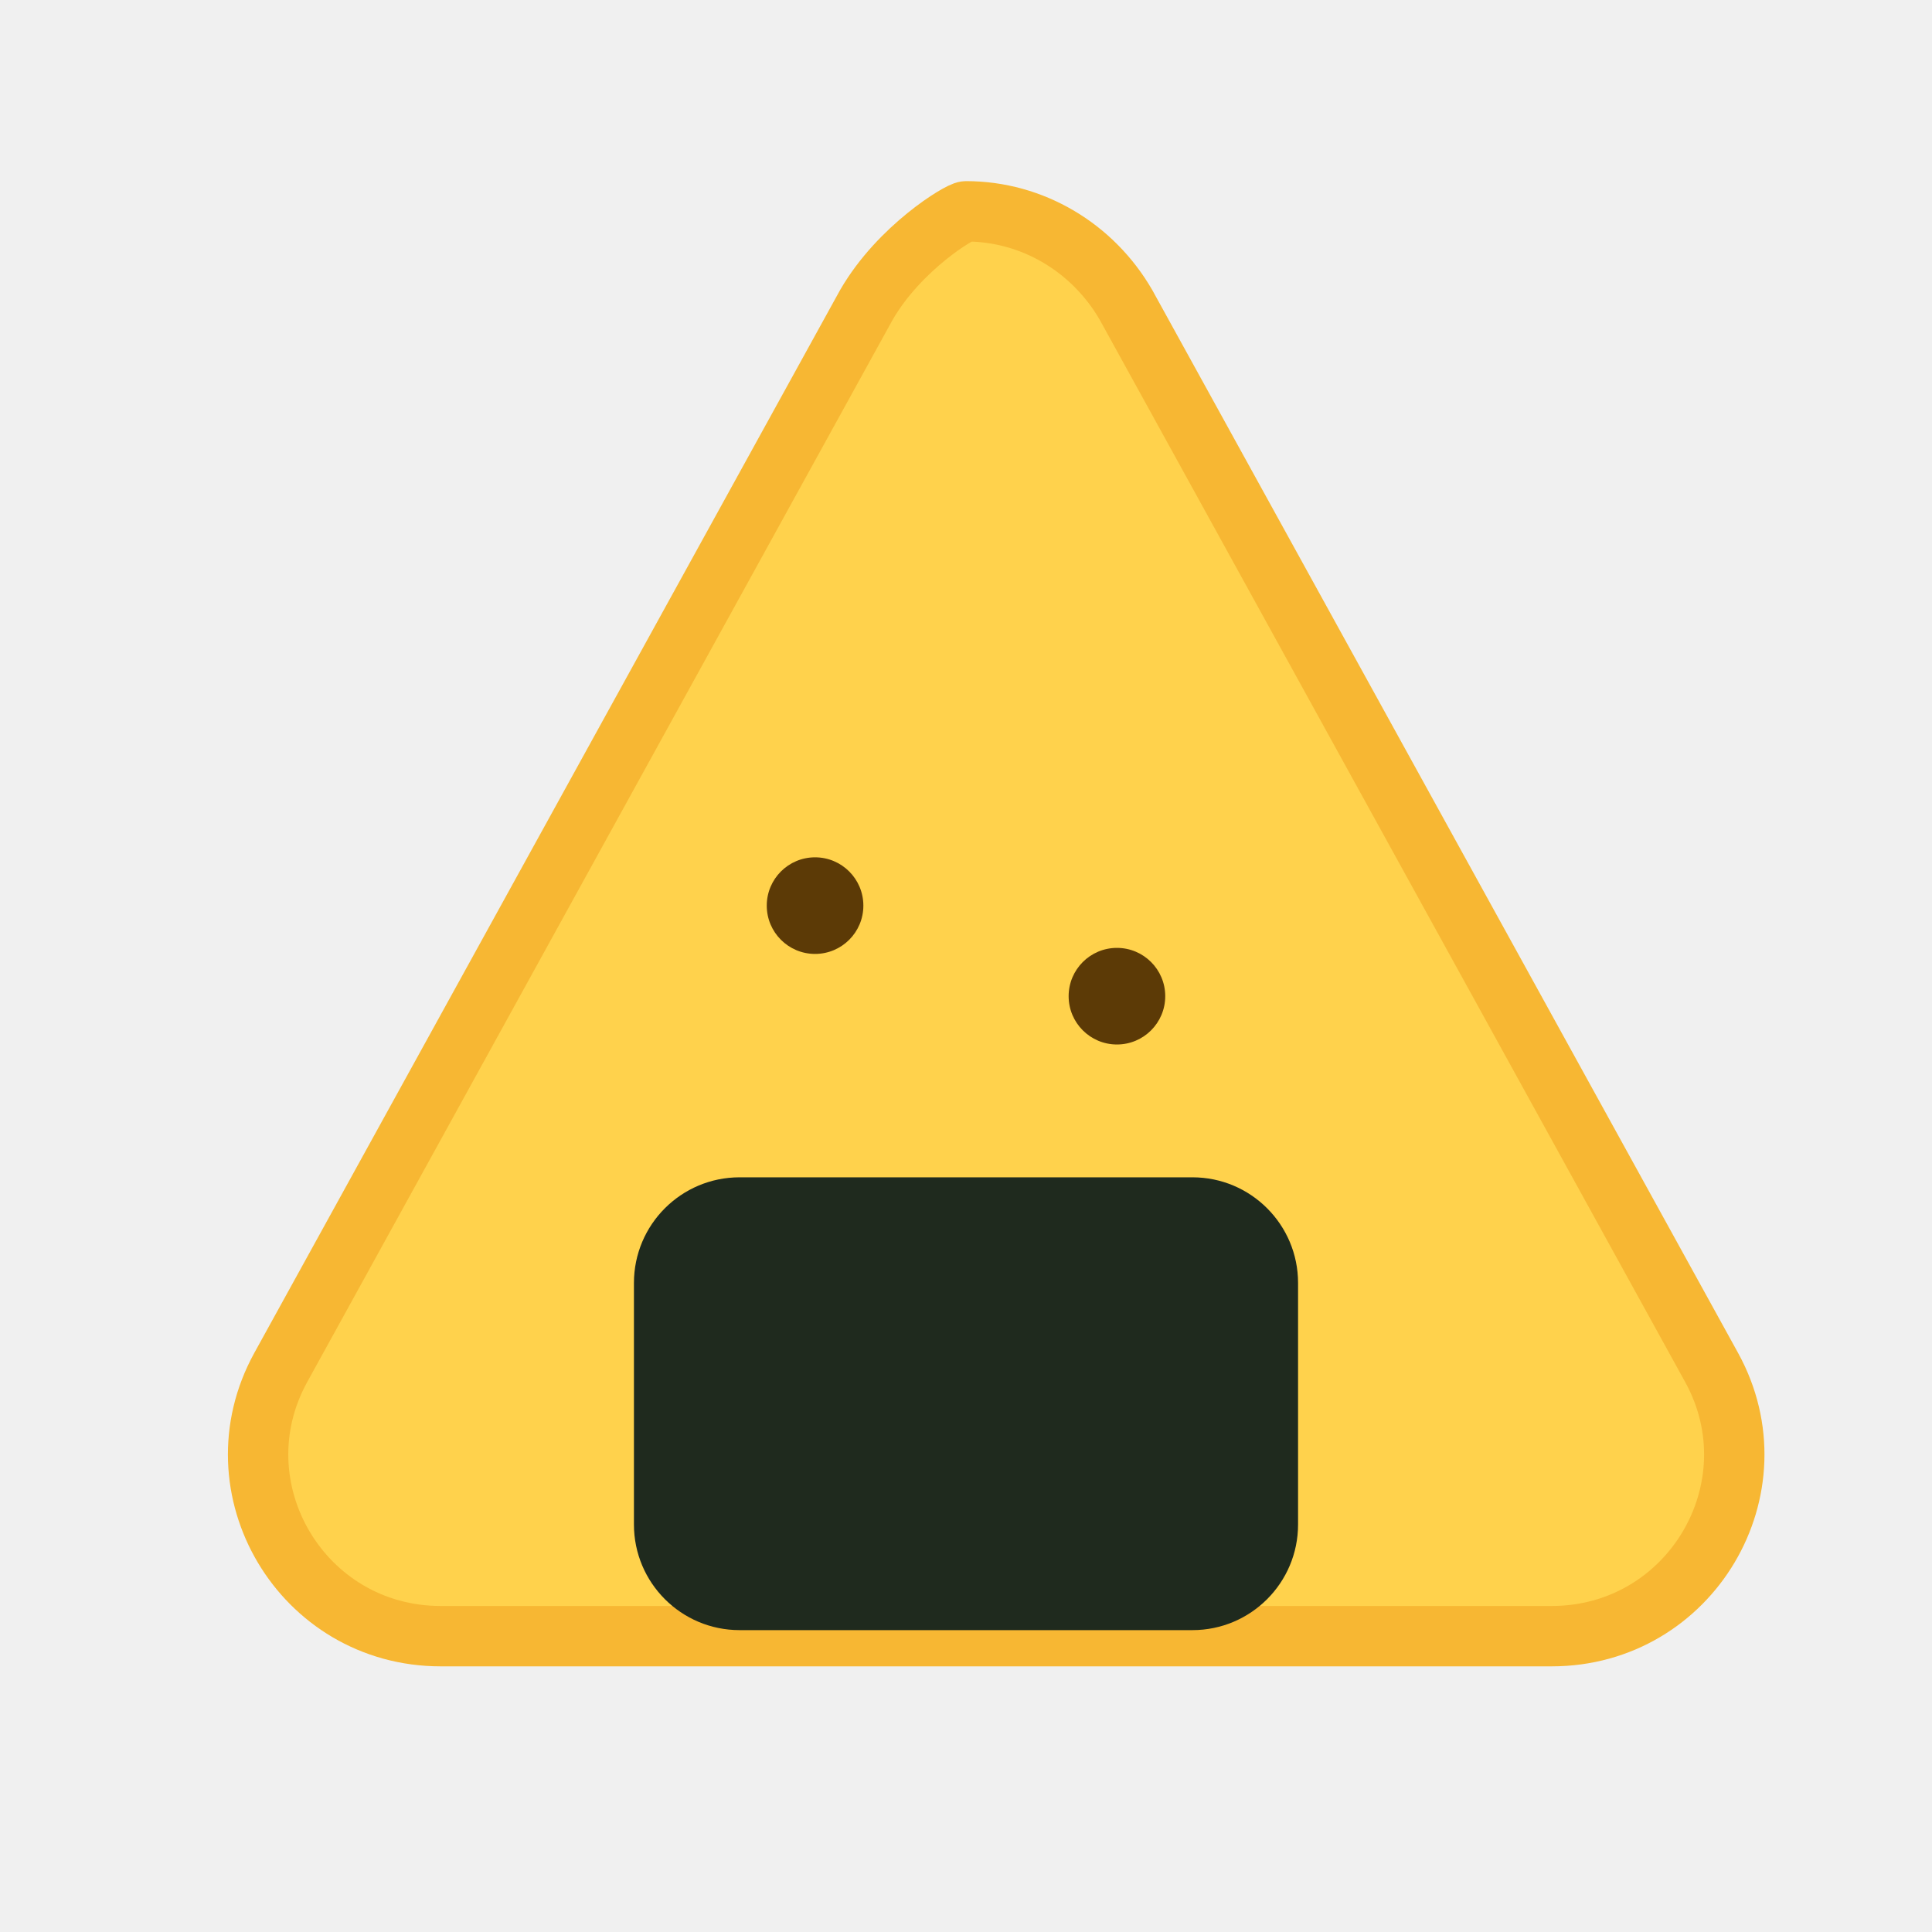
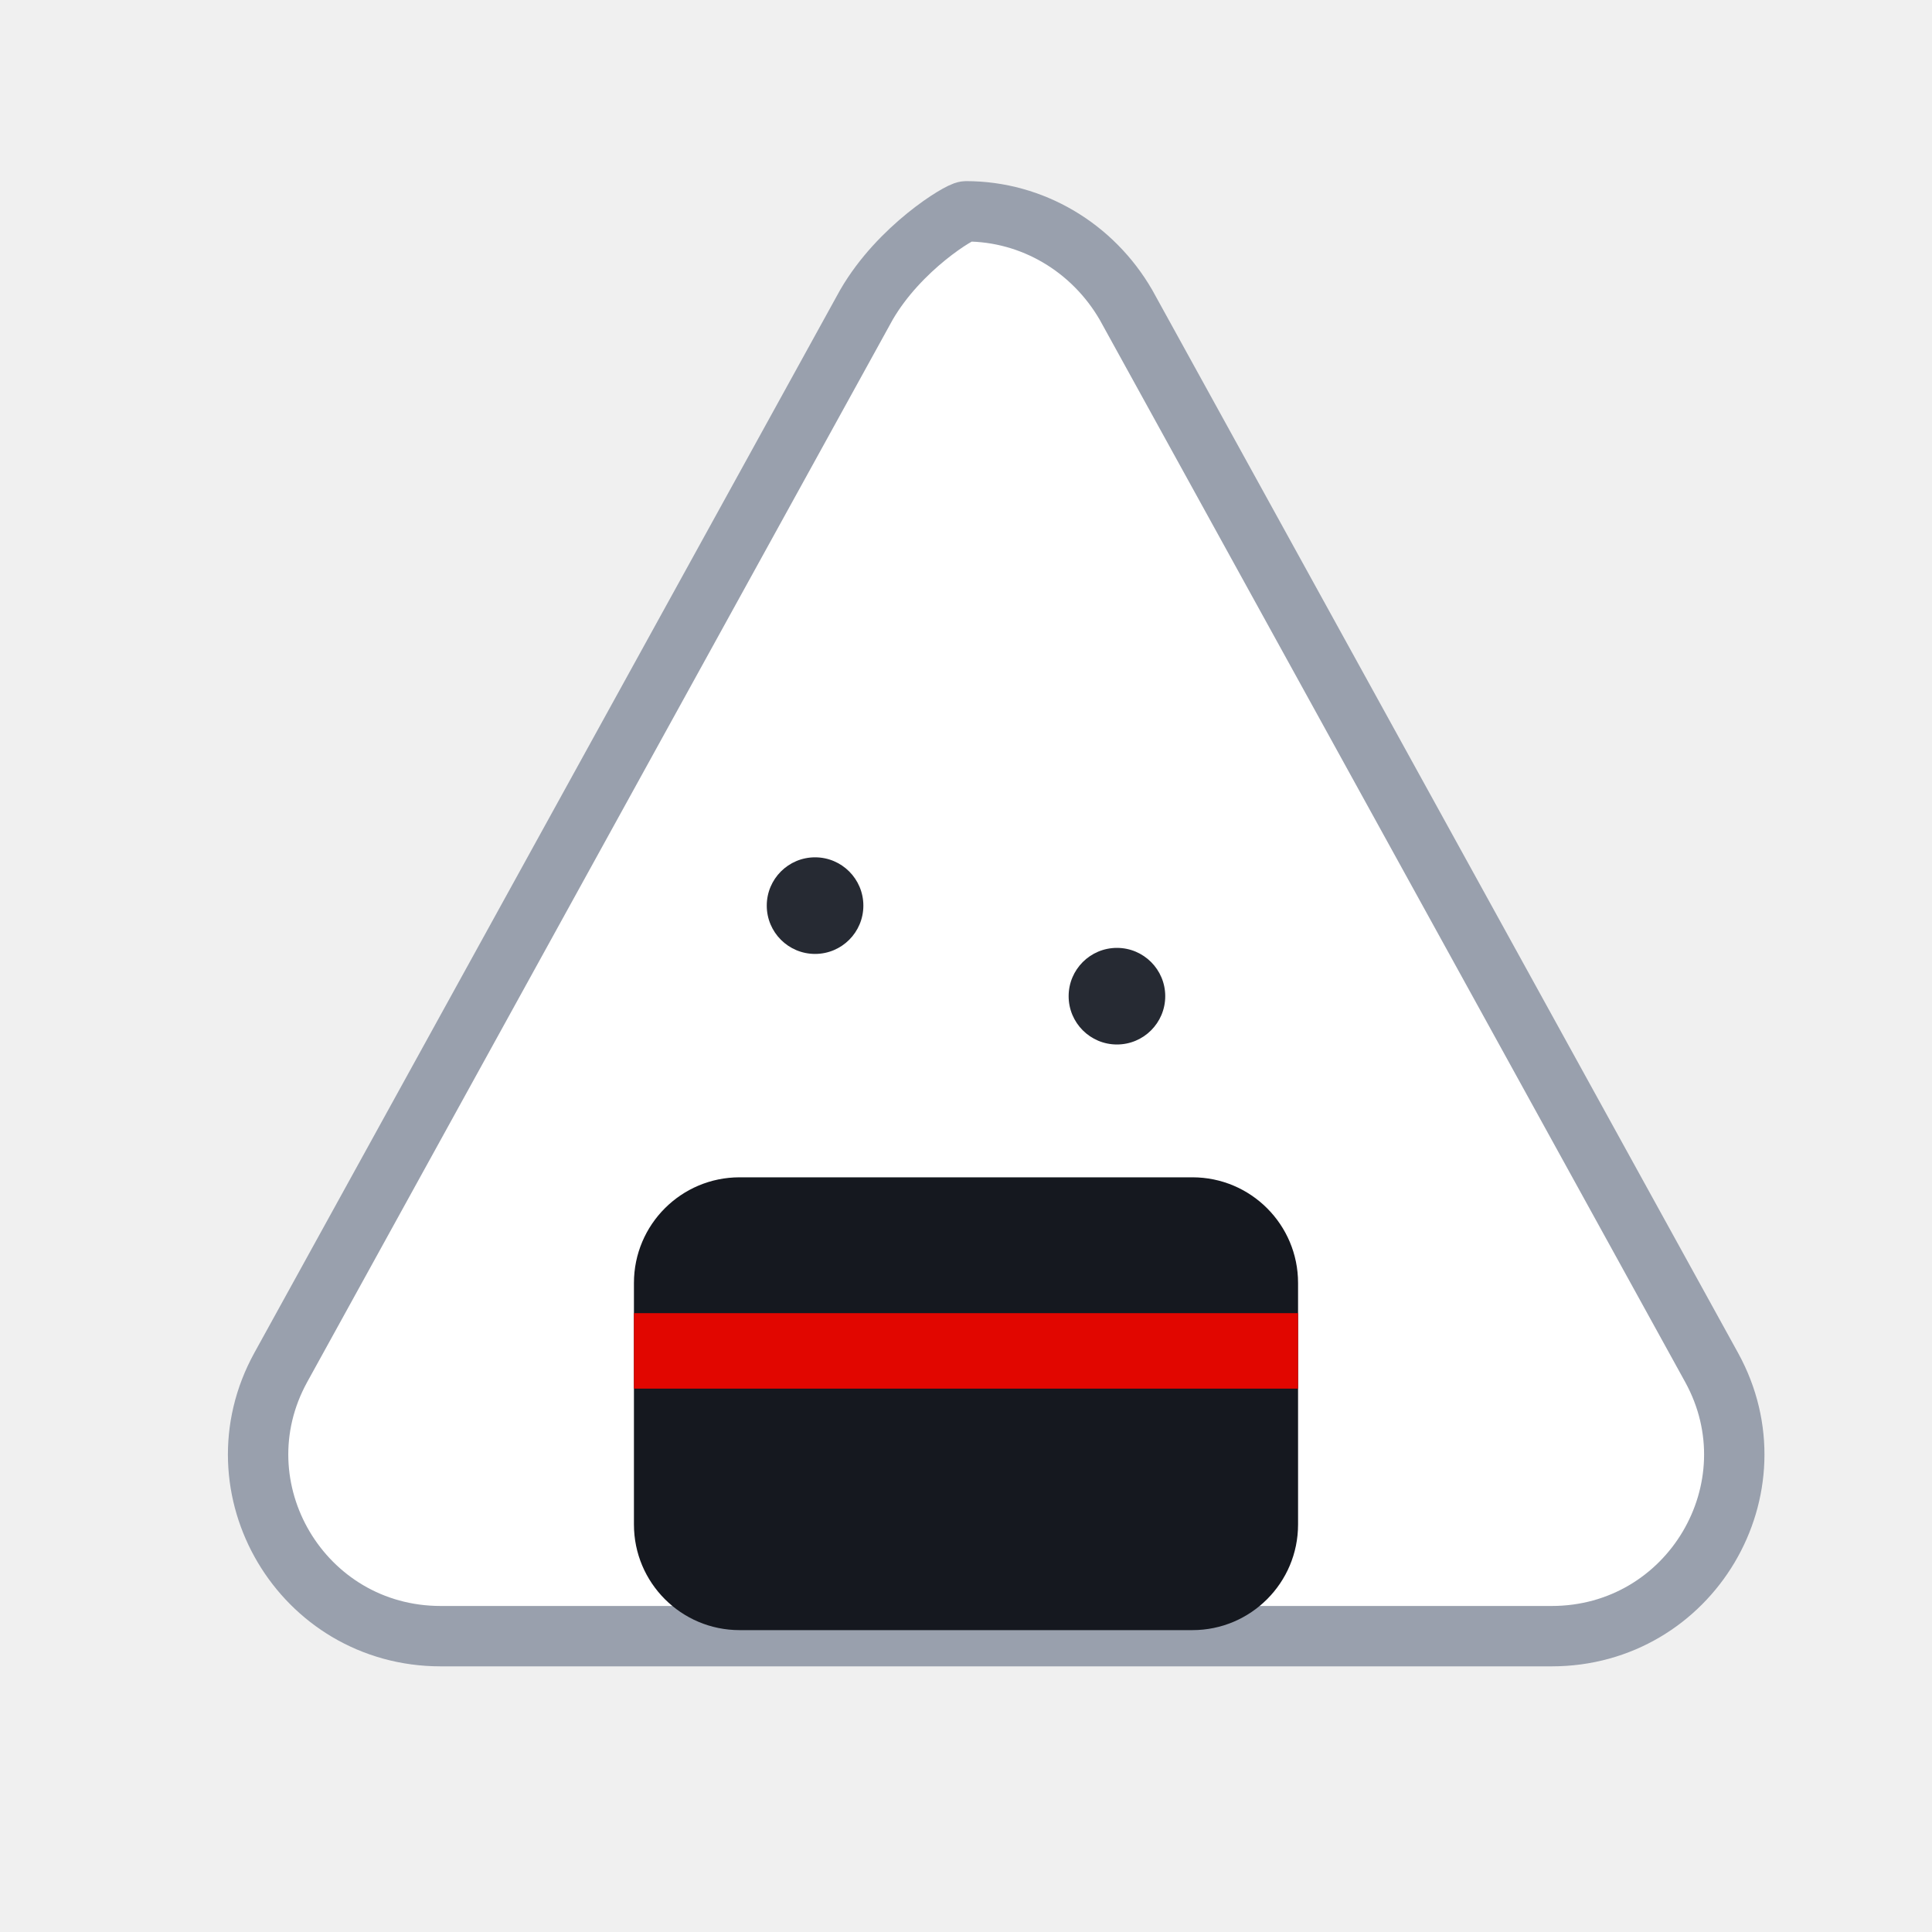
<svg xmlns="http://www.w3.org/2000/svg" viewBox="0 0 64 64" role="img" aria-label="阿波三角飯糰">
-   <path d="M32 7c2.2 0 4.2 1.2 5.3 3.1l19.4 35.2c2.2 4-0.7 8.9-5.3 8.9H14.6c-4.6 0-7.5-4.9-5.3-8.9L28.7 10.1C29.8 8.2 31.8 7 32 7Z" fill="#FFD24C" stroke="#F7B733" stroke-width="2" stroke-linejoin="round" />
-   <rect x="21" y="39" width="22" height="15" rx="3.5" fill="#1F2A1E" />
-   <circle cx="27" cy="30" r="1.6" fill="#5C3A06" />
-   <circle cx="37" cy="33" r="1.6" fill="#5C3A06" />
+   <path d="M32 7c2.2 0 4.2 1.2 5.3 3.1l19.4 35.2c2.2 4-0.7 8.9-5.3 8.9H14.6c-4.6 0-7.5-4.9-5.3-8.9L28.7 10.1C29.8 8.2 31.8 7 32 7Z" fill="#FFFFFF" stroke="#99A0AD" stroke-width="2" stroke-linejoin="round" />
+   <rect x="21" y="39" width="22" height="15" rx="3.5" fill="#15181F" />
+   <rect x="21" y="43.5" width="22" height="2.5" fill="#E10600" />
+   <circle cx="27" cy="30" r="1.6" fill="#262A33" />
+   <circle cx="37" cy="33" r="1.6" fill="#262A33" />
</svg>
